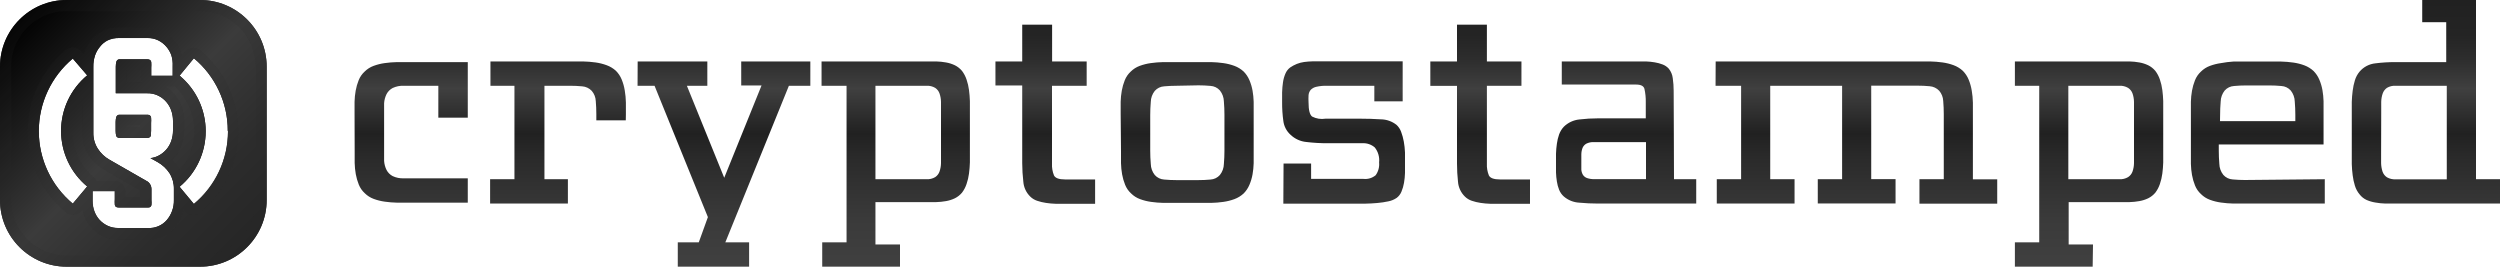
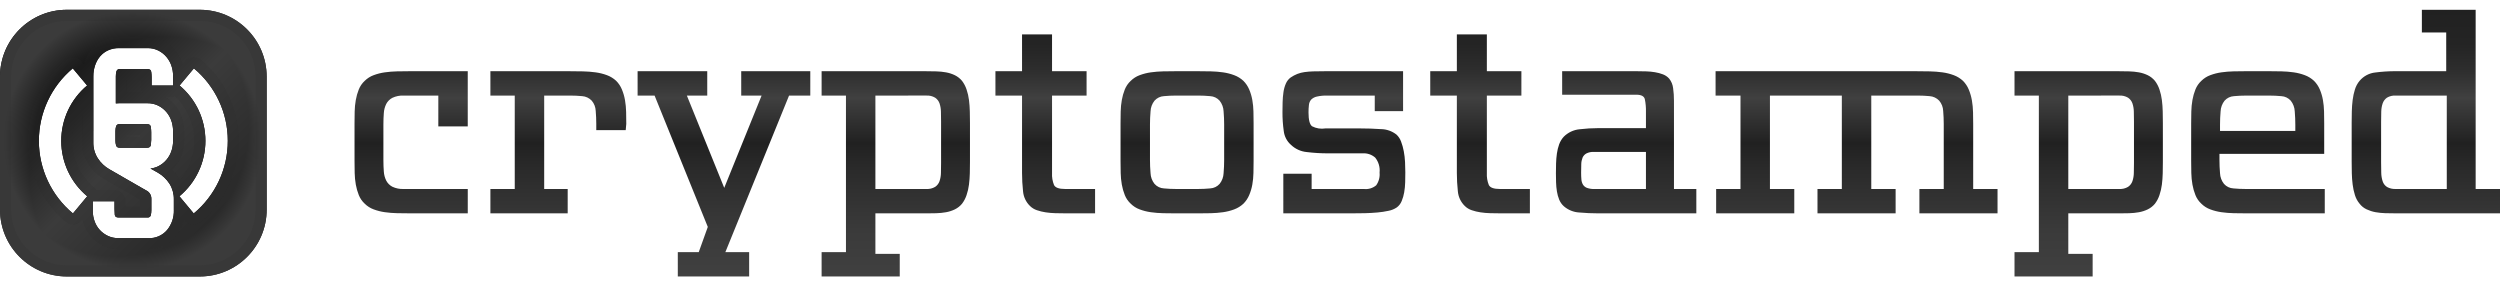
- <svg xmlns="http://www.w3.org/2000/svg" viewBox="0 0 225 24">
+ <svg xmlns="http://www.w3.org/2000/svg" width="262" height="30" viewBox="0 0 225 24">
  <defs>
-     <style>.cls-1{fill:url(#Безымянный_градиент);}.cls-2{fill:url(#Безымянный_градиент_2);}.cls-3{fill:url(#Безымянный_градиент_3);}.cls-4{opacity:0.15;}.cls-5{fill:url(#Безымянный_градиент_4);}</style>
-     <linearGradient id="Безымянный_градиент" x1="128.45" y1="2" x2="128.45" y2="26" gradientTransform="matrix(1, 0, 0, -1, 0, 26)" gradientUnits="userSpaceOnUse">
+     <style>.a{isolation:isolate;}.b{fill:url(#a);}.c{fill:url(#b);}.d{mix-blend-mode:lighten;}.e{fill:url(#c);}.f{opacity:0.15;}.g{fill:url(#d);}</style>
+     <linearGradient id="a" x1="128.454" y1="24" x2="128.454" gradientUnits="userSpaceOnUse">
      <stop offset="0" stop-color="#404040" />
-       <stop offset="0.18" stop-color="#3a3a3a" />
-       <stop offset="0.41" stop-color="#2a2a2a" />
+       <stop offset="0.176" stop-color="#3a3a3a" />
+       <stop offset="0.406" stop-color="#2a2a2a" />
      <stop offset="0.5" stop-color="#212121" />
      <stop offset="0.67" stop-color="#404040" />
-       <stop offset="0.67" stop-color="#3f3f3f" />
-       <stop offset="0.77" stop-color="#2e2e2e" />
-       <stop offset="0.87" stop-color="#242424" />
+       <stop offset="0.674" stop-color="#3f3f3f" />
+       <stop offset="0.769" stop-color="#2e2e2e" />
+       <stop offset="0.872" stop-color="#242424" />
      <stop offset="1" stop-color="#212121" />
    </linearGradient>
-     <radialGradient id="Безымянный_градиент_2" cx="11.97" cy="14.25" r="11.64" gradientTransform="matrix(1, 0, 0, -1, 0, 26)" gradientUnits="userSpaceOnUse">
+     <radialGradient id="b" cx="11.967" cy="11.752" r="11.642" gradientUnits="userSpaceOnUse">
      <stop offset="0" />
-       <stop offset="0.3" stop-color="#030303" />
-       <stop offset="0.54" stop-color="#0d0d0d" />
-       <stop offset="0.76" stop-color="#1e1e1e" />
-       <stop offset="0.96" stop-color="#363636" />
+       <stop offset="0.298" stop-color="#030303" />
+       <stop offset="0.537" stop-color="#0d0d0d" />
+       <stop offset="0.756" stop-color="#1e1e1e" />
+       <stop offset="0.962" stop-color="#363636" />
      <stop offset="1" stop-color="#3b3b3b" />
    </radialGradient>
-     <linearGradient id="Безымянный_градиент_3" x1="22.24" y1="3.76" x2="1.76" y2="24.24" gradientTransform="matrix(1, 0, 0, -1, 0, 26)" gradientUnits="userSpaceOnUse">
+     <linearGradient id="c" x1="22.238" y1="22.238" x2="1.762" y2="1.763" gradientUnits="userSpaceOnUse">
      <stop offset="0" stop-color="#262626" />
-       <stop offset="0.22" stop-color="#2c2c2c" />
+       <stop offset="0.224" stop-color="#2c2c2c" />
      <stop offset="0.5" stop-color="#3b3b3b" />
      <stop offset="1" />
    </linearGradient>
-     <linearGradient id="Безымянный_градиент_4" x1="12" y1="2" x2="12" y2="26" gradientTransform="matrix(1, 0, 0, -1, 0, 26)" gradientUnits="userSpaceOnUse">
+     <linearGradient id="d" x1="12" y1="24" x2="12" gradientUnits="userSpaceOnUse">
      <stop offset="0" stop-color="#262626" />
      <stop offset="1" stop-color="#262626" />
    </linearGradient>
  </defs>
-   <g id="Слой_2" data-name="Слой 2">
-     <g id="Слой_1-2" data-name="Слой 1">
-       <path class="cls-1" d="M31.91,10.22q0-.51,0-1.06a6.76,6.76,0,0,1,.1-1,4.82,4.82,0,0,1,.27-.94,2.12,2.12,0,0,1,.54-.78,2.24,2.24,0,0,1,.8-.51,4.73,4.73,0,0,1,1-.25,9.35,9.35,0,0,1,1.11-.09H42.1v5H39.45V7.72H36.34a2.15,2.15,0,0,0-1,.2,1.31,1.31,0,0,0-.55.55,2.14,2.14,0,0,0-.22.82q0,.47,0,1v3.19q0,.56,0,1a2.14,2.14,0,0,0,.22.82,1.31,1.31,0,0,0,.55.55,2.15,2.15,0,0,0,1,.2H42.1v2.19H35.74a9.28,9.28,0,0,1-1.11-.09,4.72,4.72,0,0,1-1-.25,2.23,2.23,0,0,1-.8-.51,2.12,2.12,0,0,1-.54-.78,4.81,4.81,0,0,1-.27-.94,6.76,6.76,0,0,1-.1-1q0-.55,0-1.06Zm24.41.61H53.67v-.56q0-.59-.05-1.17a1.5,1.5,0,0,0-.36-.92,1.31,1.31,0,0,0-.87-.41q-.53-.05-1.07-.05H49v8.41h2.11v2.19h-7V16.13h2.19V7.72H44.14V5.53h8.33a9.88,9.88,0,0,1,1.13.09,4.78,4.78,0,0,1,1,.25,2.52,2.52,0,0,1,.83.5,2.39,2.39,0,0,1,.52.78,4.46,4.46,0,0,1,.28,1,7.2,7.2,0,0,1,.1,1.07q0,.56,0,1.07Zm1.07-5.3h6.27V7.72H61.82L65.18,16l3.36-8.31H66.71V5.53h6.22V7.72H71L65.28,21.81h2.14V24H61V21.81h1.89l.82-2.27L58.91,7.72H57.38ZM81,24h-7V21.81h2.19V7.72H73.94V5.53H84.26a5.85,5.85,0,0,1,.88.09,3.08,3.08,0,0,1,.79.25,2,2,0,0,1,.65.51,2.71,2.71,0,0,1,.41.78,4.77,4.77,0,0,1,.22.94,10.12,10.12,0,0,1,.08,1q0,.54,0,1v3.52q0,.51,0,1a10.05,10.05,0,0,1-.08,1,4.77,4.77,0,0,1-.22.94,2.7,2.7,0,0,1-.41.78,2,2,0,0,1-.65.51,3.07,3.07,0,0,1-.79.25,5.8,5.8,0,0,1-.88.09H78.79V22H81ZM78.79,7.72v8.41h4.59a1.39,1.39,0,0,0,.79-.19,1,1,0,0,0,.39-.51,2.44,2.44,0,0,0,.13-.75q0-.43,0-.89V10.06q0-.46,0-.89a2.44,2.44,0,0,0-.13-.75,1,1,0,0,0-.39-.51,1.39,1.39,0,0,0-.79-.19Zm15.9-5.5V5.53h3.11V7.72H94.68v7a2.5,2.5,0,0,0,.18,1.07q.18.36,1,.36h2.7v2.19H95a7.09,7.09,0,0,1-.87-.08,4.46,4.46,0,0,1-.79-.19,1.61,1.61,0,0,1-.62-.38,2.08,2.08,0,0,1-.62-1.33A15,15,0,0,1,92,14.69v-7H89.59V5.53H92V2.22Zm6.17,8q0-.51,0-1.06a6.76,6.76,0,0,1,.1-1,4.82,4.82,0,0,1,.27-.94,2.12,2.12,0,0,1,.54-.78,2.24,2.24,0,0,1,.8-.51,4.73,4.73,0,0,1,1-.25,9.35,9.35,0,0,1,1.11-.09H109a9.29,9.29,0,0,1,1.1.09,4.73,4.73,0,0,1,1,.25,2.52,2.52,0,0,1,.83.51,2.46,2.46,0,0,1,.52.78,4.34,4.34,0,0,1,.28.94,6.87,6.87,0,0,1,.1,1q0,.55,0,1.06v3.41q0,.51,0,1.06a6.87,6.87,0,0,1-.1,1,4.33,4.33,0,0,1-.28.94,2.45,2.45,0,0,1-.52.78,2.5,2.5,0,0,1-.83.51,4.72,4.72,0,0,1-1,.25,9.21,9.21,0,0,1-1.1.09h-4.29a9.28,9.28,0,0,1-1.11-.09,4.72,4.72,0,0,1-1-.25,2.23,2.23,0,0,1-.8-.51,2.12,2.12,0,0,1-.54-.78,4.81,4.81,0,0,1-.27-.94,6.76,6.76,0,0,1-.1-1q0-.55,0-1.06Zm5-2.5q-.53,0-1.08.05a1.22,1.22,0,0,0-.85.41,1.65,1.65,0,0,0-.36,1q-.05.6-.05,1.19v3.19q0,.59.05,1.19a1.65,1.65,0,0,0,.36,1,1.22,1.22,0,0,0,.85.41q.55.05,1.08.05h2q.54,0,1.08-.05a1.22,1.22,0,0,0,.85-.41,1.65,1.65,0,0,0,.36-1q.05-.6.05-1.19V10.33q0-.59-.05-1.19a1.65,1.65,0,0,0-.36-1,1.22,1.22,0,0,0-.85-.41q-.55-.05-1.08-.05Zm9.66,7H118v1.38h4.71a1.46,1.46,0,0,0,1.1-.33,1.69,1.69,0,0,0,.31-1.15,1.85,1.85,0,0,0-.39-1.35,1.57,1.57,0,0,0-1.13-.38h-3.08a15.23,15.23,0,0,1-1.94-.11,2.38,2.38,0,0,1-1.43-.65,2,2,0,0,1-.65-1.25,11.72,11.72,0,0,1-.11-1.68q0-.43,0-.9a7.6,7.6,0,0,1,.08-.9,3,3,0,0,1,.22-.78,1.33,1.33,0,0,1,.43-.55,3.17,3.17,0,0,1,.6-.32,2.91,2.91,0,0,1,.65-.17,7.2,7.2,0,0,1,.79-.06h8.08V9.12h-2.55V7.72h-4.28a3.83,3.83,0,0,0-.93.09,1,1,0,0,0-.51.27.84.84,0,0,0-.2.48,5.37,5.37,0,0,0,0,.68q0,1,.32,1.25a1.93,1.93,0,0,0,1.21.19h3.06q1,0,1.92.06a2.31,2.31,0,0,1,1.41.5,1.6,1.6,0,0,1,.41.62,5,5,0,0,1,.24.87,7.21,7.21,0,0,1,.11,1q0,.5,0,.93t0,.9a6.19,6.19,0,0,1-.09.9,3.58,3.58,0,0,1-.23.79,1.32,1.32,0,0,1-.43.56,2,2,0,0,1-.74.31,8.08,8.08,0,0,1-1,.15q-.55.05-1.13.06H115.5ZM133.82,2.22V5.53h3.11V7.72h-3.11v7a2.5,2.5,0,0,0,.18,1.07q.18.36,1,.36h2.7v2.19h-3.58a7.09,7.09,0,0,1-.87-.08,4.46,4.46,0,0,1-.79-.19,1.61,1.61,0,0,1-.62-.38,2.08,2.08,0,0,1-.62-1.33,15,15,0,0,1-.09-1.63v-7h-2.4V5.53h2.4V2.22Zm16.84,13.91h2v2.19H143.8q-.82,0-1.67-.08a2.31,2.31,0,0,1-1.39-.56,1.62,1.62,0,0,1-.42-.6,3.36,3.36,0,0,1-.2-.74,6.23,6.23,0,0,1-.08-.82q0-.42,0-.8t0-.89a7.85,7.85,0,0,1,.08-.9,4.06,4.06,0,0,1,.2-.83,2,2,0,0,1,.42-.69,2.33,2.33,0,0,1,1.41-.66,14.34,14.34,0,0,1,1.69-.1h4.28V9.2A5,5,0,0,0,148,8q-.1-.39-.76-.39h-6.68V5.53h7.58a6,6,0,0,1,.78.08,3.68,3.68,0,0,1,.71.19,1.44,1.44,0,0,1,.56.38,1.68,1.68,0,0,1,.36.87,7.93,7.93,0,0,1,.08,1.12Zm-2.52-3.34h-4.69a1.36,1.36,0,0,0-.68.14.79.79,0,0,0-.34.38,1.67,1.67,0,0,0-.11.59q0,.34,0,.75t0,.62a1.08,1.08,0,0,0,.14.46.73.73,0,0,0,.36.29,1.79,1.79,0,0,0,.68.1h4.64Zm6.27-7.26h19.29a9.79,9.79,0,0,1,1.13.09,4.73,4.73,0,0,1,1,.25,2.52,2.52,0,0,1,.83.51,2.42,2.42,0,0,1,.52.79,4.55,4.55,0,0,1,.28,1,7.16,7.16,0,0,1,.1,1.07q0,.56,0,1.07v5.83h2.19v2.19h-7V16.13h2.19V10.27q0-.59-.05-1.18a1.51,1.51,0,0,0-.36-.92,1.31,1.31,0,0,0-.87-.41q-.53-.05-1.07-.05h-4.18v8.41h2.19v2.19h-7V16.13h2.19V7.72h-6.47v8.41h2.19v2.19h-7V16.13h2.19V7.72H154.4ZM188.34,24h-7V21.81h2.19V7.72h-2.19V5.53h10.32a5.85,5.85,0,0,1,.88.09,3.08,3.08,0,0,1,.79.25,2,2,0,0,1,.65.51,2.72,2.72,0,0,1,.41.78,4.79,4.79,0,0,1,.22.94,10.12,10.12,0,0,1,.08,1q0,.54,0,1v3.52q0,.51,0,1a10.05,10.05,0,0,1-.08,1,4.78,4.78,0,0,1-.22.94,2.71,2.71,0,0,1-.41.78,2,2,0,0,1-.65.51,3.07,3.07,0,0,1-.79.25,5.8,5.8,0,0,1-.88.09h-5.48V22h2.19ZM186.15,7.72v8.41h4.59a1.39,1.39,0,0,0,.79-.19,1,1,0,0,0,.4-.51,2.44,2.44,0,0,0,.13-.75q0-.43,0-.89V10.06q0-.46,0-.89a2.44,2.44,0,0,0-.13-.75,1,1,0,0,0-.4-.51,1.39,1.39,0,0,0-.79-.19Zm23.08,8.41v2.19H201a9.27,9.27,0,0,1-1.11-.09,4.71,4.71,0,0,1-1-.25,2.23,2.23,0,0,1-.8-.51,2.12,2.12,0,0,1-.54-.78,4.79,4.79,0,0,1-.27-.94,6.75,6.75,0,0,1-.1-1q0-.55,0-1.06V10.22q0-.51,0-1.06a6.75,6.75,0,0,1,.1-1,4.8,4.8,0,0,1,.27-.94,2.12,2.12,0,0,1,.54-.78,2.24,2.24,0,0,1,.8-.51,4.73,4.73,0,0,1,1-.25A9.35,9.35,0,0,1,201,5.54h4.29a9.29,9.29,0,0,1,1.1.09,4.74,4.74,0,0,1,1,.25,2.52,2.52,0,0,1,.83.51,2.47,2.47,0,0,1,.52.78,4.34,4.34,0,0,1,.28.94,6.84,6.84,0,0,1,.1,1q0,.55,0,1.06V13h-9.43v.56q0,.59.05,1.18a1.64,1.64,0,0,0,.36,1,1.22,1.22,0,0,0,.85.41q.55.05,1.08.05ZM199.8,10.9h6.78v-.56q0-.59-.05-1.19a1.67,1.67,0,0,0-.36-1,1.22,1.22,0,0,0-.85-.41q-.55-.05-1.08-.05h-2.09q-.54,0-1.08.05a1.22,1.22,0,0,0-.85.41,1.66,1.66,0,0,0-.36,1q-.05.6-.05,1.19ZM218,0h4.84V16.13H225v2.19H214.68a5.8,5.8,0,0,1-.88-.09A3.27,3.27,0,0,1,213,18a1.69,1.69,0,0,1-.64-.51,2.21,2.21,0,0,1-.42-.78,5.4,5.4,0,0,1-.2-.94,9.91,9.91,0,0,1-.08-1q0-.52,0-1V10.17q0-.48,0-1a10,10,0,0,1,.08-1,5.41,5.41,0,0,1,.2-.94,2.21,2.21,0,0,1,.42-.78,2.15,2.15,0,0,1,1.43-.75,14,14,0,0,1,1.78-.11h4.59V2H218ZM214.3,13.73q0,.51,0,.95a2.58,2.58,0,0,0,.13.77,1,1,0,0,0,.4.51,1.46,1.46,0,0,0,.79.18h4.59V7.72h-4.59a1.38,1.38,0,0,0-.8.19,1.05,1.05,0,0,0-.38.51,2.45,2.45,0,0,0-.13.75q0,.43,0,.89Z" />
-       <path class="cls-2" d="M13.58,12.15c0,.17-.14.26-.34.26H10.77a.34.34,0,0,1-.25-.09l-.05-.07,0,0a1.63,1.63,0,0,1-.06-.46v-.84a1.6,1.6,0,0,1,.06-.42.29.29,0,0,1,.32-.2h2.47c.2,0,.32.09.34.26a3.6,3.6,0,0,1,0,.49v.68A3.71,3.71,0,0,1,13.58,12.15ZM24,6V18a6,6,0,0,1-6,6H6a6,6,0,0,1-6-6V6A6,6,0,0,1,6,0H18A6,6,0,0,1,24,6ZM7.85,16.78a6.49,6.49,0,0,1,0-10L6.55,5.27a8.5,8.5,0,0,0,0,13.06ZM15.65,18h0v-1a2.58,2.58,0,0,0-.39-1.41,3.1,3.1,0,0,0-1.07-1l-.65-.36a2,2,0,0,0,.69-.2,2.34,2.34,0,0,0,.73-.56,2.39,2.39,0,0,0,.46-.8,2.82,2.82,0,0,0,.15-.92v-.87h0v0a2.82,2.82,0,0,0-.15-.92,2.39,2.39,0,0,0-.46-.8,2.32,2.32,0,0,0-.73-.56,2.13,2.13,0,0,0-1-.21H10.7l-.28,0V6a1.64,1.64,0,0,1,.06-.46.29.29,0,0,1,.32-.2h2.47c.2,0,.32.09.34.26a3.6,3.6,0,0,1,0,.49v.73h1.93V5.94A2.82,2.82,0,0,0,15.43,5a2.39,2.39,0,0,0-.46-.8,2.32,2.32,0,0,0-.73-.57,2.13,2.13,0,0,0-1-.21H10.71a2.32,2.32,0,0,0-1,.2A2,2,0,0,0,9,4.2,2.47,2.47,0,0,0,8.55,5,3.07,3.07,0,0,0,8.4,6v4.9s0,0,0,.06v1a2.57,2.57,0,0,0,.4,1.42,3,3,0,0,0,1.06,1l1.64.94,1.64.94a.82.82,0,0,1,.49.75v1a2.08,2.08,0,0,1,0,.45.27.27,0,0,1-.31.21H10.66c-.2,0-.31-.08-.33-.25s0-.33,0-.51v-.71h-2v.87a2.7,2.7,0,0,0,.16.94,2.29,2.29,0,0,0,.47.78,2.36,2.36,0,0,0,.73.53,2.18,2.18,0,0,0,.94.2h2.68A2.09,2.09,0,0,0,15,19.82,2.69,2.69,0,0,0,15.65,18Zm4.85-6.24a8.48,8.48,0,0,0-3.05-6.52L16.16,6.81a6.49,6.49,0,0,1,0,10l1.29,1.55a8.48,8.48,0,0,0,3.07-6.54Z" />
-       <path class="cls-3" d="M13.58,12.15c0,.17-.14.26-.34.26H10.77a.34.34,0,0,1-.25-.09l-.05-.07,0,0a1.63,1.63,0,0,1-.06-.46v-.84a1.6,1.6,0,0,1,.06-.42.29.29,0,0,1,.32-.2h2.47c.2,0,.32.09.34.26a3.6,3.6,0,0,1,0,.49v.68A3.71,3.71,0,0,1,13.58,12.15ZM24,6V18a6,6,0,0,1-6,6H6a6,6,0,0,1-6-6V6A6,6,0,0,1,6,0H18A6,6,0,0,1,24,6ZM7.85,16.78a6.49,6.49,0,0,1,0-10L6.55,5.27a8.5,8.5,0,0,0,0,13.06ZM15.65,18h0v-1a2.58,2.58,0,0,0-.39-1.41,3.1,3.1,0,0,0-1.07-1l-.65-.36a2,2,0,0,0,.69-.2,2.34,2.34,0,0,0,.73-.56,2.39,2.39,0,0,0,.46-.8,2.82,2.82,0,0,0,.15-.92v-.87h0v0a2.82,2.82,0,0,0-.15-.92,2.39,2.39,0,0,0-.46-.8,2.32,2.32,0,0,0-.73-.56,2.13,2.13,0,0,0-1-.21H10.7l-.28,0V6a1.64,1.64,0,0,1,.06-.46.29.29,0,0,1,.32-.2h2.47c.2,0,.32.09.34.26a3.6,3.6,0,0,1,0,.49v.73h1.93V5.94A2.82,2.82,0,0,0,15.43,5a2.39,2.39,0,0,0-.46-.8,2.32,2.32,0,0,0-.73-.57,2.13,2.13,0,0,0-1-.21H10.71a2.32,2.32,0,0,0-1,.2A2,2,0,0,0,9,4.2,2.47,2.47,0,0,0,8.55,5,3.07,3.07,0,0,0,8.4,6v4.9s0,0,0,.06v1a2.57,2.57,0,0,0,.4,1.42,3,3,0,0,0,1.06,1l1.64.94,1.64.94a.82.82,0,0,1,.49.75v1a2.08,2.08,0,0,1,0,.45.27.27,0,0,1-.31.21H10.66c-.2,0-.31-.08-.33-.25s0-.33,0-.51v-.71h-2v.87a2.7,2.7,0,0,0,.16.94,2.29,2.29,0,0,0,.47.78,2.36,2.36,0,0,0,.73.53,2.18,2.18,0,0,0,.94.2h2.68A2.09,2.09,0,0,0,15,19.82,2.69,2.69,0,0,0,15.65,18Zm4.85-6.24a8.48,8.48,0,0,0-3.05-6.52L16.16,6.81a6.49,6.49,0,0,1,0,10l1.29,1.55a8.48,8.48,0,0,0,3.07-6.54Z" />
-       <g class="cls-4">
-         <path class="cls-5" d="M18,1a5,5,0,0,1,5,5V18a5,5,0,0,1-5,5H6a5,5,0,0,1-5-5V6A5,5,0,0,1,6,1H18M7.54,4.9l-.23-.27A1,1,0,0,0,5.91,4.5h0a9.5,9.5,0,0,0,0,14.6,1,1,0,0,0,.64.23h.09A1,1,0,0,0,7.33,19l.09-.11a3.63,3.63,0,0,0,.15.53,3.3,3.3,0,0,0,.68,1.11,3.36,3.36,0,0,0,1,.75,3.18,3.18,0,0,0,1.37.3h2.68a3.1,3.1,0,0,0,2.46-1.09,3.54,3.54,0,0,0,.77-1.61l.1.12a1,1,0,0,0,.68.36h.09a1,1,0,0,0,.64-.23,9.5,9.5,0,0,0,0-14.6,1,1,0,0,0-1.41.13h0l-.24.29-.07-.22a3.39,3.39,0,0,0-.65-1.13,3.33,3.33,0,0,0-1-.81,3.13,3.13,0,0,0-1.41-.32H10.71a3.32,3.32,0,0,0-1.39.29,3,3,0,0,0-1.08.82A3.48,3.48,0,0,0,7.6,4.7l-.06.2m3.9.91h0m1.21.52v.48a1,1,0,0,0,.2.59H11.42V6.33h1.22M15.76,7.8a5.49,5.49,0,0,1,.45,7.51l-.11-.19a3.89,3.89,0,0,0-.59-.72l.21-.22A3.39,3.39,0,0,0,16.37,13a3.83,3.83,0,0,0,.21-1.24v-.87s0,0,0-.07a3.83,3.83,0,0,0-.21-1.2,3.39,3.39,0,0,0-.65-1.13,3.32,3.32,0,0,0-.87-.72h.73l.18,0M7.4,8.8v2.07s0,.06,0,.08v1a3.57,3.57,0,0,0,.56,2,4,4,0,0,0,1.4,1.33l1.63.94,1.63.94v.59H11.31v-.46a1,1,0,0,0-1-1H8.69A1,1,0,0,0,8.49,16,5.49,5.49,0,0,1,7.4,8.8m5.21,2.49v.12H11.39v-.12h1.22M18,0H6A6,6,0,0,0,0,6V18a6,6,0,0,0,6,6H18a6,6,0,0,0,6-6V6A6,6,0,0,0,18,0ZM10.66,18.69h2.61a.27.27,0,0,0,.31-.21,2.08,2.08,0,0,0,0-.45V17a.82.82,0,0,0-.49-.75l-1.64-.94-1.64-.94a3,3,0,0,1-1.06-1,2.57,2.57,0,0,1-.4-1.42v-1s0,0,0-.06V6a3.07,3.07,0,0,1,.15-1A2.47,2.47,0,0,1,9,4.2a2,2,0,0,1,.73-.55,2.32,2.32,0,0,1,1-.2h2.57a2.13,2.13,0,0,1,1,.21,2.32,2.32,0,0,1,.73.56,2.39,2.39,0,0,1,.46.8,2.82,2.82,0,0,1,.15.92v.87H13.65V6.08a3.6,3.6,0,0,0,0-.49c0-.17-.14-.26-.34-.26H10.8a.29.29,0,0,0-.32.2,1.64,1.64,0,0,0-.06.46V8.42l.28,0h2.56a2.13,2.13,0,0,1,1,.21,2.32,2.32,0,0,1,.73.56,2.39,2.39,0,0,1,.46.8,2.82,2.82,0,0,1,.15.92v0h0v.87a2.82,2.82,0,0,1-.15.92,2.39,2.39,0,0,1-.46.8,2.34,2.34,0,0,1-.73.56,2,2,0,0,1-.69.2l.65.36a3.1,3.1,0,0,1,1.07,1,2.58,2.58,0,0,1,.39,1.41v1h0A2.69,2.69,0,0,1,15,19.82a2.09,2.09,0,0,1-1.69.73H10.66a2.18,2.18,0,0,1-.94-.2A2.36,2.36,0,0,1,9,19.82,2.29,2.29,0,0,1,8.52,19a2.7,2.7,0,0,1-.16-.94v-.87h2v.71c0,.17,0,.34,0,.51s.13.25.33.25Zm6.78-.36-1.29-1.55a6.49,6.49,0,0,0,0-10l1.29-1.54a8.5,8.5,0,0,1,0,13.06Zm-10.87,0a8.5,8.5,0,0,1,0-13.06L7.84,6.81a6.49,6.49,0,0,0,0,10Zm6.67-8H10.76a.29.29,0,0,0-.32.2,1.6,1.6,0,0,0-.06.42v.84a1.63,1.63,0,0,0,.06.46l0,0,.05.07a.34.34,0,0,0,.25.09h2.47c.2,0,.32-.09.34-.26a3.71,3.71,0,0,0,0-.43V11a3.6,3.6,0,0,0,0-.49C13.55,10.38,13.44,10.29,13.23,10.29Z" />
-       </g>
+   <g class="a">
+     <path class="b" d="M31.907,10.217q0-.509.013-1.057a6.764,6.764,0,0,1,.102-1.045,4.816,4.816,0,0,1,.268-.943,2.123,2.123,0,0,1,.535-.777,2.236,2.236,0,0,1,.802-.51,4.729,4.729,0,0,1,1.006-.255,9.352,9.352,0,0,1,1.108-.089q.573-.013,1.108-.013h5.248v4.968H39.449V7.72H36.341a2.152,2.152,0,0,0-1.032.205,1.308,1.308,0,0,0-.548.549,2.139,2.139,0,0,0-.217.818q-.038.473-.038,1.035v3.194q0,.563.038,1.035a2.142,2.142,0,0,0,.217.818,1.308,1.308,0,0,0,.548.549,2.153,2.153,0,0,0,1.032.204h5.758v2.191H36.85q-.535,0-1.108-.013a9.276,9.276,0,0,1-1.108-.089,4.715,4.715,0,0,1-1.006-.255,2.226,2.226,0,0,1-.802-.51,2.117,2.117,0,0,1-.535-.777,4.808,4.808,0,0,1-.268-.943,6.761,6.761,0,0,1-.102-1.045q-.013-.547-.013-1.057Zm24.407.611H53.665v-.56q0-.586-.051-1.172a1.505,1.505,0,0,0-.357-.917,1.307,1.307,0,0,0-.866-.408q-.535-.051-1.07-.051H48.977v8.408h2.115v2.191H44.136V16.127h2.191V7.72H44.136V5.529h7.185q.56,0,1.146.013a9.883,9.883,0,0,1,1.134.088,4.775,4.775,0,0,1,1.019.252,2.524,2.524,0,0,1,.828.504,2.392,2.392,0,0,1,.522.781,4.461,4.461,0,0,1,.28.963,7.2,7.2,0,0,1,.102,1.069q.013.561.013,1.07Zm1.07-5.299h6.268V7.72H61.818l3.363,8.306,3.363-8.306H66.71V5.529H72.926V7.72H71.015L65.283,21.809h2.14V24H61.002V21.809h1.885l.815-2.268L58.913,7.72h-1.529ZM80.977,24H73.945V21.809H76.136V7.72H73.945V5.529h9.427q.433,0,.892.013a5.845,5.845,0,0,1,.879.089,3.078,3.078,0,0,1,.79.255,1.975,1.975,0,0,1,.65.51,2.707,2.707,0,0,1,.408.777,4.774,4.774,0,0,1,.217.943,10.122,10.122,0,0,1,.076,1.032q.013.535.013,1.019v3.516q0,.51-.013,1.032a10.053,10.053,0,0,1-.076,1.019,4.767,4.767,0,0,1-.217.943,2.698,2.698,0,0,1-.408.777,1.965,1.965,0,0,1-.65.51,3.069,3.069,0,0,1-.79.255,5.798,5.798,0,0,1-.879.089q-.459.013-.892.013h-4.586v3.643h2.191ZM78.786,7.72v8.408h4.586a1.393,1.393,0,0,0,.79-.191,1.02,1.02,0,0,0,.395-.51,2.435,2.435,0,0,0,.127-.752q.013-.433.013-.892V10.064q0-.459-.013-.892a2.441,2.441,0,0,0-.127-.752,1.022,1.022,0,0,0-.395-.51,1.392,1.392,0,0,0-.79-.191Zm15.898-5.503v3.312h3.108V7.72H94.684v6.976a2.498,2.498,0,0,0,.178,1.074q.178.358.994.357h2.701v2.191H95.856q-.434,0-.879-.013a7.094,7.094,0,0,1-.866-.076,4.461,4.461,0,0,1-.79-.192,1.606,1.606,0,0,1-.624-.383,2.08,2.08,0,0,1-.624-1.328,15.001,15.001,0,0,1-.089-1.635V7.72h-2.395V5.529h2.395V2.217Zm6.165,8q0-.509.013-1.057a6.764,6.764,0,0,1,.102-1.045,4.816,4.816,0,0,1,.268-.943,2.123,2.123,0,0,1,.535-.777,2.236,2.236,0,0,1,.802-.51,4.729,4.729,0,0,1,1.006-.255,9.352,9.352,0,0,1,1.108-.089q.573-.013,1.108-.013h2.089q.535,0,1.096.013a9.286,9.286,0,0,1,1.096.089,4.735,4.735,0,0,1,1.006.255,2.517,2.517,0,0,1,.828.51,2.463,2.463,0,0,1,.522.777,4.335,4.335,0,0,1,.28.943,6.871,6.871,0,0,1,.102,1.045q.013.548.013,1.057v3.414q0,.51-.013,1.057a6.868,6.868,0,0,1-.102,1.045,4.328,4.328,0,0,1-.28.943,2.455,2.455,0,0,1-.522.777,2.505,2.505,0,0,1-.828.51,4.721,4.721,0,0,1-1.006.255,9.209,9.209,0,0,1-1.096.089q-.561.013-1.096.013h-2.089q-.535,0-1.108-.013a9.276,9.276,0,0,1-1.108-.089,4.715,4.715,0,0,1-1.006-.255,2.226,2.226,0,0,1-.802-.51,2.117,2.117,0,0,1-.535-.777,4.808,4.808,0,0,1-.268-.943,6.761,6.761,0,0,1-.102-1.045q-.013-.547-.013-1.057Zm4.994-2.497q-.535,0-1.083.051a1.221,1.221,0,0,0-.854.409,1.647,1.647,0,0,0-.357.958q-.051.601-.051,1.188v3.194q0,.588.051,1.189a1.645,1.645,0,0,0,.357.958,1.219,1.219,0,0,0,.854.409q.547.051,1.083.051h1.987q.535,0,1.083-.051a1.22,1.22,0,0,0,.853-.409,1.648,1.648,0,0,0,.357-.958q.051-.601.051-1.189V10.326q0-.588-.051-1.188a1.65,1.65,0,0,0-.357-.958,1.221,1.221,0,0,0-.853-.409q-.548-.051-1.083-.051Zm9.656,7.032h2.548v1.376h4.713a1.456,1.456,0,0,0,1.096-.331,1.685,1.685,0,0,0,.306-1.146,1.846,1.846,0,0,0-.395-1.35,1.566,1.566,0,0,0-1.134-.382h-3.083a15.234,15.234,0,0,1-1.936-.115,2.377,2.377,0,0,1-1.427-.65,1.947,1.947,0,0,1-.65-1.248,11.715,11.715,0,0,1-.115-1.682q0-.433.013-.904a7.596,7.596,0,0,1,.076-.904,2.965,2.965,0,0,1,.217-.777,1.327,1.327,0,0,1,.433-.548,3.171,3.171,0,0,1,.599-.319,2.913,2.913,0,0,1,.65-.166,7.199,7.199,0,0,1,.79-.064q.433-.013.994-.013h7.083V9.121H123.728V7.72h-4.28a3.83,3.83,0,0,0-.93.09,1.03,1.03,0,0,0-.51.27.84.84,0,0,0-.204.475,5.374,5.374,0,0,0-.038.681q0,1.003.318,1.246a1.932,1.932,0,0,0,1.21.193h3.057q.994,0,1.924.064a2.306,2.306,0,0,1,1.414.497,1.602,1.602,0,0,1,.408.624,4.963,4.963,0,0,1,.242.866,7.206,7.206,0,0,1,.115.968q.025.497.025.93,0,.433-.013.904a6.19,6.19,0,0,1-.089.904,3.581,3.581,0,0,1-.229.79,1.315,1.315,0,0,1-.433.561,1.972,1.972,0,0,1-.739.306,8.077,8.077,0,0,1-1.006.153q-.548.051-1.134.064-.586.013-1.146.013H115.498ZM133.817,2.217v3.312h3.108V7.72h-3.108v6.976a2.496,2.496,0,0,0,.178,1.074q.178.358.994.357h2.701v2.191h-2.701q-.434,0-.879-.013a7.092,7.092,0,0,1-.866-.076,4.463,4.463,0,0,1-.79-.192,1.607,1.607,0,0,1-.624-.383,2.081,2.081,0,0,1-.624-1.328,15.001,15.001,0,0,1-.089-1.635V7.72h-2.395V5.529h2.395V2.217Zm16.84,13.911h2.013v2.191h-8.866q-.816,0-1.669-.076a2.31,2.31,0,0,1-1.388-.561,1.623,1.623,0,0,1-.421-.599,3.36,3.36,0,0,1-.204-.739,6.234,6.234,0,0,1-.076-.815q-.013-.42-.013-.803,0-.433.013-.892a7.847,7.847,0,0,1,.076-.904,4.062,4.062,0,0,1,.204-.828,2.048,2.048,0,0,1,.421-.688,2.325,2.325,0,0,1,1.414-.662,14.338,14.338,0,0,1,1.694-.102H148.135V9.197a4.973,4.973,0,0,0-.102-1.159q-.102-.395-.764-.395h-6.675V5.529h6.803q.382,0,.777.013a5.988,5.988,0,0,1,.777.077,3.68,3.68,0,0,1,.713.191,1.442,1.442,0,0,1,.56.382,1.678,1.678,0,0,1,.357.866,7.929,7.929,0,0,1,.076,1.121ZM148.135,12.79h-4.688a1.355,1.355,0,0,0-.675.14.786.786,0,0,0-.344.382,1.667,1.667,0,0,0-.114.586q-.013.344-.013.752,0,.357.025.624a1.077,1.077,0,0,0,.14.459.726.726,0,0,0,.357.293,1.788,1.788,0,0,0,.675.102H148.135Zm6.267-7.261h18.14q.56,0,1.147.013a9.79,9.79,0,0,1,1.134.089,4.726,4.726,0,0,1,1.019.255,2.518,2.518,0,0,1,.828.51,2.423,2.423,0,0,1,.522.79,4.552,4.552,0,0,1,.28.968,7.155,7.155,0,0,1,.102,1.07q.013.561.013,1.07v5.834H179.778v2.191h-7.032V16.127h2.191V10.275q0-.588-.051-1.175a1.509,1.509,0,0,0-.357-.92,1.305,1.305,0,0,0-.866-.409q-.535-.051-1.07-.051h-4.178v8.408h2.191v2.191h-7.032V16.127h2.191V7.72h-6.471v8.408H161.485v2.191h-7.032V16.127h2.191V7.72h-2.242ZM188.338,24h-7.032V21.809h2.191V7.72h-2.191V5.529h9.427q.433,0,.892.013a5.848,5.848,0,0,1,.879.089,3.078,3.078,0,0,1,.79.255,1.977,1.977,0,0,1,.65.51,2.716,2.716,0,0,1,.408.777,4.792,4.792,0,0,1,.217.943,10.122,10.122,0,0,1,.076,1.032q.012.535.013,1.019v3.516q0,.51-.013,1.032a10.053,10.053,0,0,1-.076,1.019,4.784,4.784,0,0,1-.217.943,2.707,2.707,0,0,1-.408.777,1.968,1.968,0,0,1-.65.51,3.069,3.069,0,0,1-.79.255,5.801,5.801,0,0,1-.879.089q-.459.013-.892.013h-4.586v3.643h2.191ZM186.147,7.72v8.408h4.586a1.393,1.393,0,0,0,.79-.191,1.02,1.02,0,0,0,.395-.51,2.439,2.439,0,0,0,.127-.752q.012-.433.013-.892V10.064q0-.459-.013-.892a2.444,2.444,0,0,0-.127-.752,1.021,1.021,0,0,0-.395-.51,1.391,1.391,0,0,0-.79-.191Zm23.082,8.408v2.191H202.147q-.535,0-1.108-.013a9.27,9.27,0,0,1-1.108-.089,4.714,4.714,0,0,1-1.006-.255,2.226,2.226,0,0,1-.802-.51,2.116,2.116,0,0,1-.535-.777,4.792,4.792,0,0,1-.268-.943,6.746,6.746,0,0,1-.102-1.045q-.013-.547-.013-1.057v-3.414q0-.509.013-1.057a6.749,6.749,0,0,1,.102-1.045,4.8,4.8,0,0,1,.268-.943,2.122,2.122,0,0,1,.535-.777,2.236,2.236,0,0,1,.802-.51,4.729,4.729,0,0,1,1.006-.255,9.345,9.345,0,0,1,1.108-.089q.573-.013,1.108-.013h2.089q.535,0,1.095.013a9.286,9.286,0,0,1,1.096.089,4.736,4.736,0,0,1,1.006.255,2.517,2.517,0,0,1,.828.51,2.467,2.467,0,0,1,.522.777,4.342,4.342,0,0,1,.28.943,6.84,6.84,0,0,1,.102,1.045q.013.548.013,1.057v2.752h-9.427v.56q0,.586.051,1.185a1.641,1.641,0,0,0,.357.955,1.22,1.22,0,0,0,.854.408q.547.051,1.083.051Zm-9.427-5.223h6.777v-.565q0-.591-.051-1.194a1.666,1.666,0,0,0-.357-.963,1.219,1.219,0,0,0-.853-.411q-.548-.051-1.083-.051h-2.089q-.535,0-1.083.051a1.219,1.219,0,0,0-.854.411,1.664,1.664,0,0,0-.356.963q-.052.604-.051,1.194ZM217.968,0h4.841V16.127H225v2.191h-9.427q-.433,0-.892-.013a5.801,5.801,0,0,1-.879-.089,3.268,3.268,0,0,1-.802-.255,1.692,1.692,0,0,1-.637-.51,2.206,2.206,0,0,1-.42-.777,5.403,5.403,0,0,1-.204-.943,9.915,9.915,0,0,1-.076-1.019q-.013-.522-.013-1.032v-3.516q0-.484.013-1.019a9.985,9.985,0,0,1,.076-1.032,5.412,5.412,0,0,1,.204-.943,2.213,2.213,0,0,1,.42-.777,2.147,2.147,0,0,1,1.427-.752,13.954,13.954,0,0,1,1.783-.115h4.586V2.038h-2.191Zm-3.669,13.725q0,.511.013.945a2.582,2.582,0,0,0,.127.767.957.957,0,0,0,.395.511,1.464,1.464,0,0,0,.79.179h4.586V7.72h-4.586a1.378,1.378,0,0,0-.802.192,1.05,1.05,0,0,0-.382.511,2.448,2.448,0,0,0-.127.753q-.013.435-.013.895Z" />
+     <path class="c" d="M13.578,12.154c-.023.173-.137.259-.341.259H10.766a.338.338,0,0,1-.248-.086.726.726,0,0,1-.05-.073.383.383,0,0,1-.02-.041,1.634,1.634,0,0,1-.059-.459v-.841a1.597,1.597,0,0,1,.057-.423.289.289,0,0,1,.318-.2h2.471c.204,0,.318.087.341.259a3.599,3.599,0,0,1,.035.494v.677A3.707,3.707,0,0,1,13.578,12.154ZM24,6V18a6.018,6.018,0,0,1-6,6H6a6.018,6.018,0,0,1-6-6V6A6.018,6.018,0,0,1,6,0H18A6.018,6.018,0,0,1,24,6ZM7.852,16.783a6.489,6.489,0,0,1-.011-9.969L6.55,5.27a8.501,8.501,0,0,0,.014,13.06ZM15.648,18.033h-.002v-.964a2.578,2.578,0,0,0-.388-1.412,3.096,3.096,0,0,0-1.071-1.012c-.203-.114-.419-.235-.646-.362a1.997,1.997,0,0,0,.695-.197,2.338,2.338,0,0,0,.73-.565,2.389,2.389,0,0,0,.459-.8,2.816,2.816,0,0,0,.153-.918v-.871h-.002v-.029a2.816,2.816,0,0,0-.153-.918,2.389,2.389,0,0,0-.459-.8,2.325,2.325,0,0,0-.73-.565,2.131,2.131,0,0,0-.965-.212H10.704c-.096,0-.189.006-.28.015v-2.433a1.639,1.639,0,0,1,.059-.459.289.289,0,0,1,.318-.2h2.471c.203,0,.318.087.341.259a3.599,3.599,0,0,1,.035.494v.73h1.93V5.943a2.816,2.816,0,0,0-.153-.918,2.389,2.389,0,0,0-.459-.8,2.323,2.323,0,0,0-.73-.565,2.13,2.13,0,0,0-.965-.212H10.706a2.317,2.317,0,0,0-.976.2A2.041,2.041,0,0,0,9,4.201a2.469,2.469,0,0,0-.447.812,3.072,3.072,0,0,0-.153.977v4.901c0,.02-.002.038-.002.058v.988a2.575,2.575,0,0,0,.4,1.424,3.015,3.015,0,0,0,1.059,1q.824.471,1.636.941.813.471,1.636.941a.816.816,0,0,1,.494.753v1.036a2.076,2.076,0,0,1-.047.447.271.271,0,0,1-.306.212H10.658c-.203,0-.313-.082-.329-.247-.015-.165-.023-.333-.023-.506V17.232H8.352v.871a2.699,2.699,0,0,0,.165.942,2.291,2.291,0,0,0,.471.777,2.357,2.357,0,0,0,.73.53,2.18,2.18,0,0,0,.941.2h2.683a2.093,2.093,0,0,0,1.694-.73A2.692,2.692,0,0,0,15.648,18.033Zm4.853-6.239a8.483,8.483,0,0,0-3.051-6.524l-1.291,1.544a6.489,6.489,0,0,1-.011,9.969l1.288,1.547A8.483,8.483,0,0,0,20.501,11.794Z" />
+     <g class="d">
+       <path class="e" d="M13.578,12.154c-.023.173-.137.259-.341.259H10.766a.338.338,0,0,1-.248-.086.726.726,0,0,1-.05-.073.383.383,0,0,1-.02-.041,1.634,1.634,0,0,1-.059-.459v-.841a1.597,1.597,0,0,1,.057-.423.289.289,0,0,1,.318-.2h2.471c.204,0,.318.087.341.259a3.599,3.599,0,0,1,.035.494v.677A3.707,3.707,0,0,1,13.578,12.154ZM24,6V18a6.018,6.018,0,0,1-6,6H6a6.018,6.018,0,0,1-6-6V6A6.018,6.018,0,0,1,6,0H18A6.018,6.018,0,0,1,24,6ZM7.852,16.783a6.489,6.489,0,0,1-.011-9.969L6.55,5.27a8.501,8.501,0,0,0,.014,13.06ZM15.648,18.033h-.002v-.964a2.578,2.578,0,0,0-.388-1.412,3.096,3.096,0,0,0-1.071-1.012c-.203-.114-.419-.235-.646-.362a1.997,1.997,0,0,0,.695-.197,2.338,2.338,0,0,0,.73-.565,2.389,2.389,0,0,0,.459-.8,2.816,2.816,0,0,0,.153-.918v-.871h-.002v-.029a2.816,2.816,0,0,0-.153-.918,2.389,2.389,0,0,0-.459-.8,2.325,2.325,0,0,0-.73-.565,2.131,2.131,0,0,0-.965-.212H10.704c-.096,0-.189.006-.28.015v-2.433a1.639,1.639,0,0,1,.059-.459.289.289,0,0,1,.318-.2h2.471c.203,0,.318.087.341.259a3.599,3.599,0,0,1,.035.494v.73h1.93V5.943a2.816,2.816,0,0,0-.153-.918,2.389,2.389,0,0,0-.459-.8,2.323,2.323,0,0,0-.73-.565,2.13,2.13,0,0,0-.965-.212H10.706a2.317,2.317,0,0,0-.976.2A2.041,2.041,0,0,0,9,4.201a2.469,2.469,0,0,0-.447.812,3.072,3.072,0,0,0-.153.977v4.901c0,.02-.002.038-.002.058v.988a2.575,2.575,0,0,0,.4,1.424,3.015,3.015,0,0,0,1.059,1q.824.471,1.636.941.813.471,1.636.941a.816.816,0,0,1,.494.753v1.036a2.076,2.076,0,0,1-.047.447.271.271,0,0,1-.306.212H10.658c-.203,0-.313-.082-.329-.247-.015-.165-.023-.333-.023-.506V17.232H8.352v.871a2.699,2.699,0,0,0,.165.942,2.291,2.291,0,0,0,.471.777,2.357,2.357,0,0,0,.73.53,2.18,2.18,0,0,0,.941.2h2.683a2.093,2.093,0,0,0,1.694-.73A2.692,2.692,0,0,0,15.648,18.033Zm4.853-6.239a8.483,8.483,0,0,0-3.051-6.524l-1.291,1.544a6.489,6.489,0,0,1-.011,9.969l1.288,1.547A8.483,8.483,0,0,0,20.501,11.794Z" />
+     </g>
+     <g class="f">
+       <path class="g" d="M18,1a5.006,5.006,0,0,1,5,5V18a5.006,5.006,0,0,1-5,5H6a5.006,5.006,0,0,1-5-5V6A5.006,5.006,0,0,1,6,1H18M7.543,4.898l-.226-.27A1.0 1,0,0,0,5.909,4.502,9.501,9.501,0,0,0,5.924,19.098a1,1,0,0,0,.64.232q.045,0,.091-.004a1,1,0,0,0,.678-.356l.094-.113a3.626,3.626,0,0,0,.152.534,3.299,3.299,0,0,0,.676,1.112,3.361,3.361,0,0,0,1.037.754A3.179,3.179,0,0,0,10.659,21.552h2.683a3.098,3.098,0,0,0,2.461-1.088,3.545,3.545,0,0,0,.768-1.611l.097.117a1,1,0,0,0,.678.356q.046.004.091.004a1,1,0,0,0,.64-.232,9.501,9.501,0,0,0,.016-14.596 1.0 1,0,0,0-1.409.126l-.244.292q-.031-.11-.068-.219a3.392,3.392,0,0,0-.649-1.13,3.329,3.329,0,0,0-1.039-.805A3.127,3.127,0,0,0,13.271,2.448H10.706a3.315,3.315,0,0,0-1.392.29,3.041,3.041,0,0,0-1.082.822,3.48,3.48,0,0,0-.628,1.137q-.033.1-.061.202m3.899.914h0M12.648,6.331v.483a.995.995,0,0,0,.195.594H11.424V6.331h1.224m3.113,1.466A5.489,5.489,0,0,1,16.214,15.31q-.053-.096-.112-.189a3.891,3.891,0,0,0-.592-.723q.11-.106.211-.222a3.394,3.394,0,0,0,.65-1.132A3.827,3.827,0,0,0,16.578,11.803v-.871q0-.034-.002-.067a3.826,3.826,0,0,0-.207-1.204A3.392,3.392,0,0,0,15.72,8.531a3.322,3.322,0,0,0-.873-.717H15.578a1.006,1.006,0,0,0,.183-.017M7.4,8.799l0,2.07c-.001.017-.002.063-.002.08v.988a3.569,3.569,0,0,0,.558,1.964,4.019,4.019,0,0,0,1.404,1.328q.821.47,1.631.938.811.47,1.631.938V17.691H11.306v-.459a1,1,0,0,0-1-1H8.687a1.0 1,0,0,0-.195-.218,5.49,5.49,0,0,1-1.092-7.215M12.611,11.29l0,.123H11.389V11.29H12.611M18,0H6A6.018,6.018,0,0,0,0,6V18a6.018,6.018,0,0,0,6,6H18a6.018,6.018,0,0,0,6-6V6a6.018,6.018,0,0,0-6-6ZM10.658,18.691H13.27a.271.271,0,0,0,.306-.212,2.077,2.077,0,0,0,.047-.447V16.996a.816.816,0,0,0-.494-.753q-.825-.471-1.636-.941-.813-.471-1.636-.941a3.015,3.015,0,0,1-1.059-1,2.575,2.575,0,0,1-.4-1.424v-.988c0-.02.002-.038.002-.058v-4.901A3.072,3.072,0,0,1,8.553,5.013,2.469,2.469,0,0,1,9,4.201a2.041,2.041,0,0,1,.73-.553,2.317,2.317,0,0,1,.976-.2h2.565a2.13,2.13,0,0,1,.965.212,2.323,2.323,0,0,1,.73.565,2.389,2.389,0,0,1,.459.8,2.816,2.816,0,0,1,.153.918v.871h-1.93v-.73a3.6,3.6,0,0,0-.035-.494c-.023-.172-.138-.259-.341-.259H10.801a.289.289,0,0,0-.318.2,1.639,1.639,0,0,0-.059.459V8.423c.091-.009.184-.015.28-.015h2.565a2.13,2.13,0,0,1,.965.212,2.325,2.325,0,0,1,.73.565,2.389,2.389,0,0,1,.459.8,2.816,2.816,0,0,1,.153.918v.029h.002v.871a2.816,2.816,0,0,1-.153.918,2.389,2.389,0,0,1-.459.8,2.338,2.338,0,0,1-.73.565,1.997,1.997,0,0,1-.695.197c.227.127.443.248.646.362a3.096,3.096,0,0,1,1.071,1.012,2.578,2.578,0,0,1,.388,1.412v.964h.002a2.692,2.692,0,0,1-.612,1.789,2.093,2.093,0,0,1-1.694.73H10.659a2.179,2.179,0,0,1-.941-.2,2.357,2.357,0,0,1-.73-.53,2.291,2.291,0,0,1-.471-.777,2.699,2.699,0,0,1-.165-.942v-.871h1.954v.706c0,.173.008.341.023.506.016.165.126.247.329.247Zm6.778-.362-1.288-1.547a6.489,6.489,0,0,0,.011-9.969l1.291-1.544a8.501,8.501,0,0,1-.014,13.06Zm-10.872,0a8.501,8.501,0,0,1-.014-13.06l1.291,1.544a6.489,6.489,0,0,0,.011,9.969l-1.288,1.547ZM13.235,10.29H10.764a.289.289,0,0,0-.318.2,1.597,1.597,0,0,0-.057.423v.841a1.633,1.633,0,0,0,.059.459.384.384,0,0,0,.02.041.724.724,0,0,0,.05.073.338.338,0,0,0,.248.086h2.471c.204,0,.318-.086.341-.259a3.707,3.707,0,0,0,.033-.434v-.677a3.598,3.598,0,0,0-.035-.494c-.023-.172-.137-.259-.341-.259Z" />
    </g>
  </g>
</svg>
